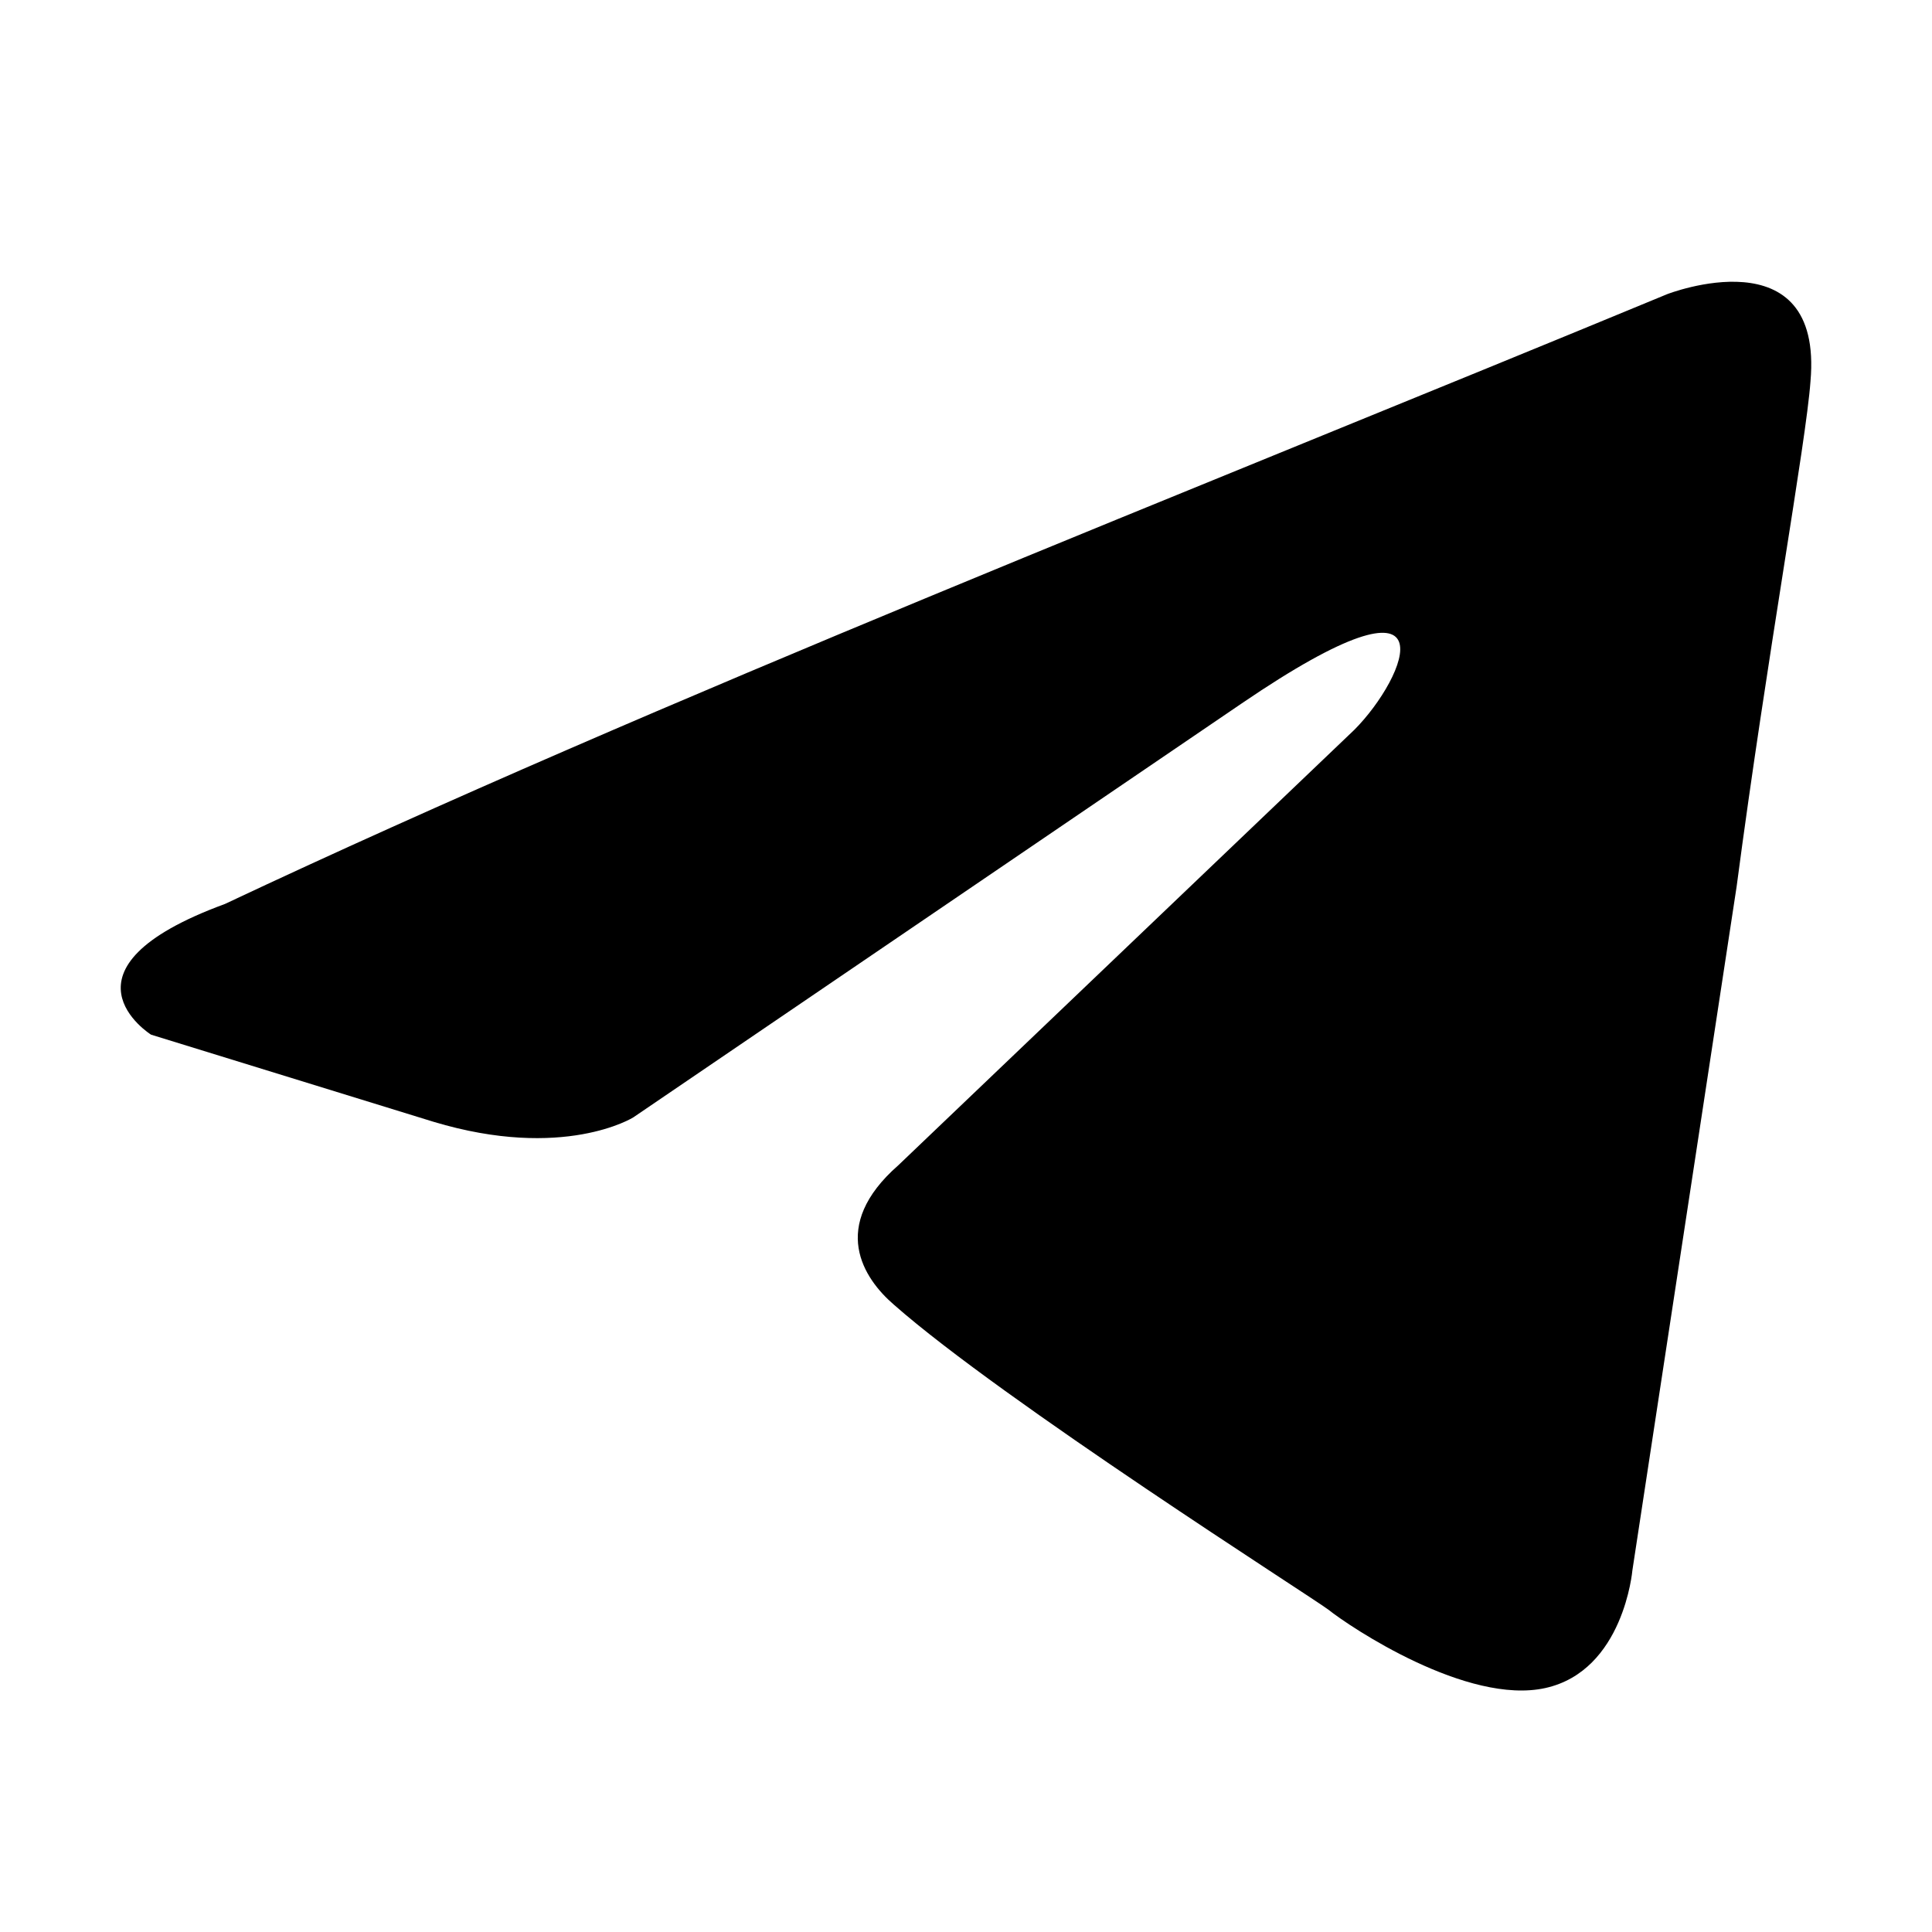
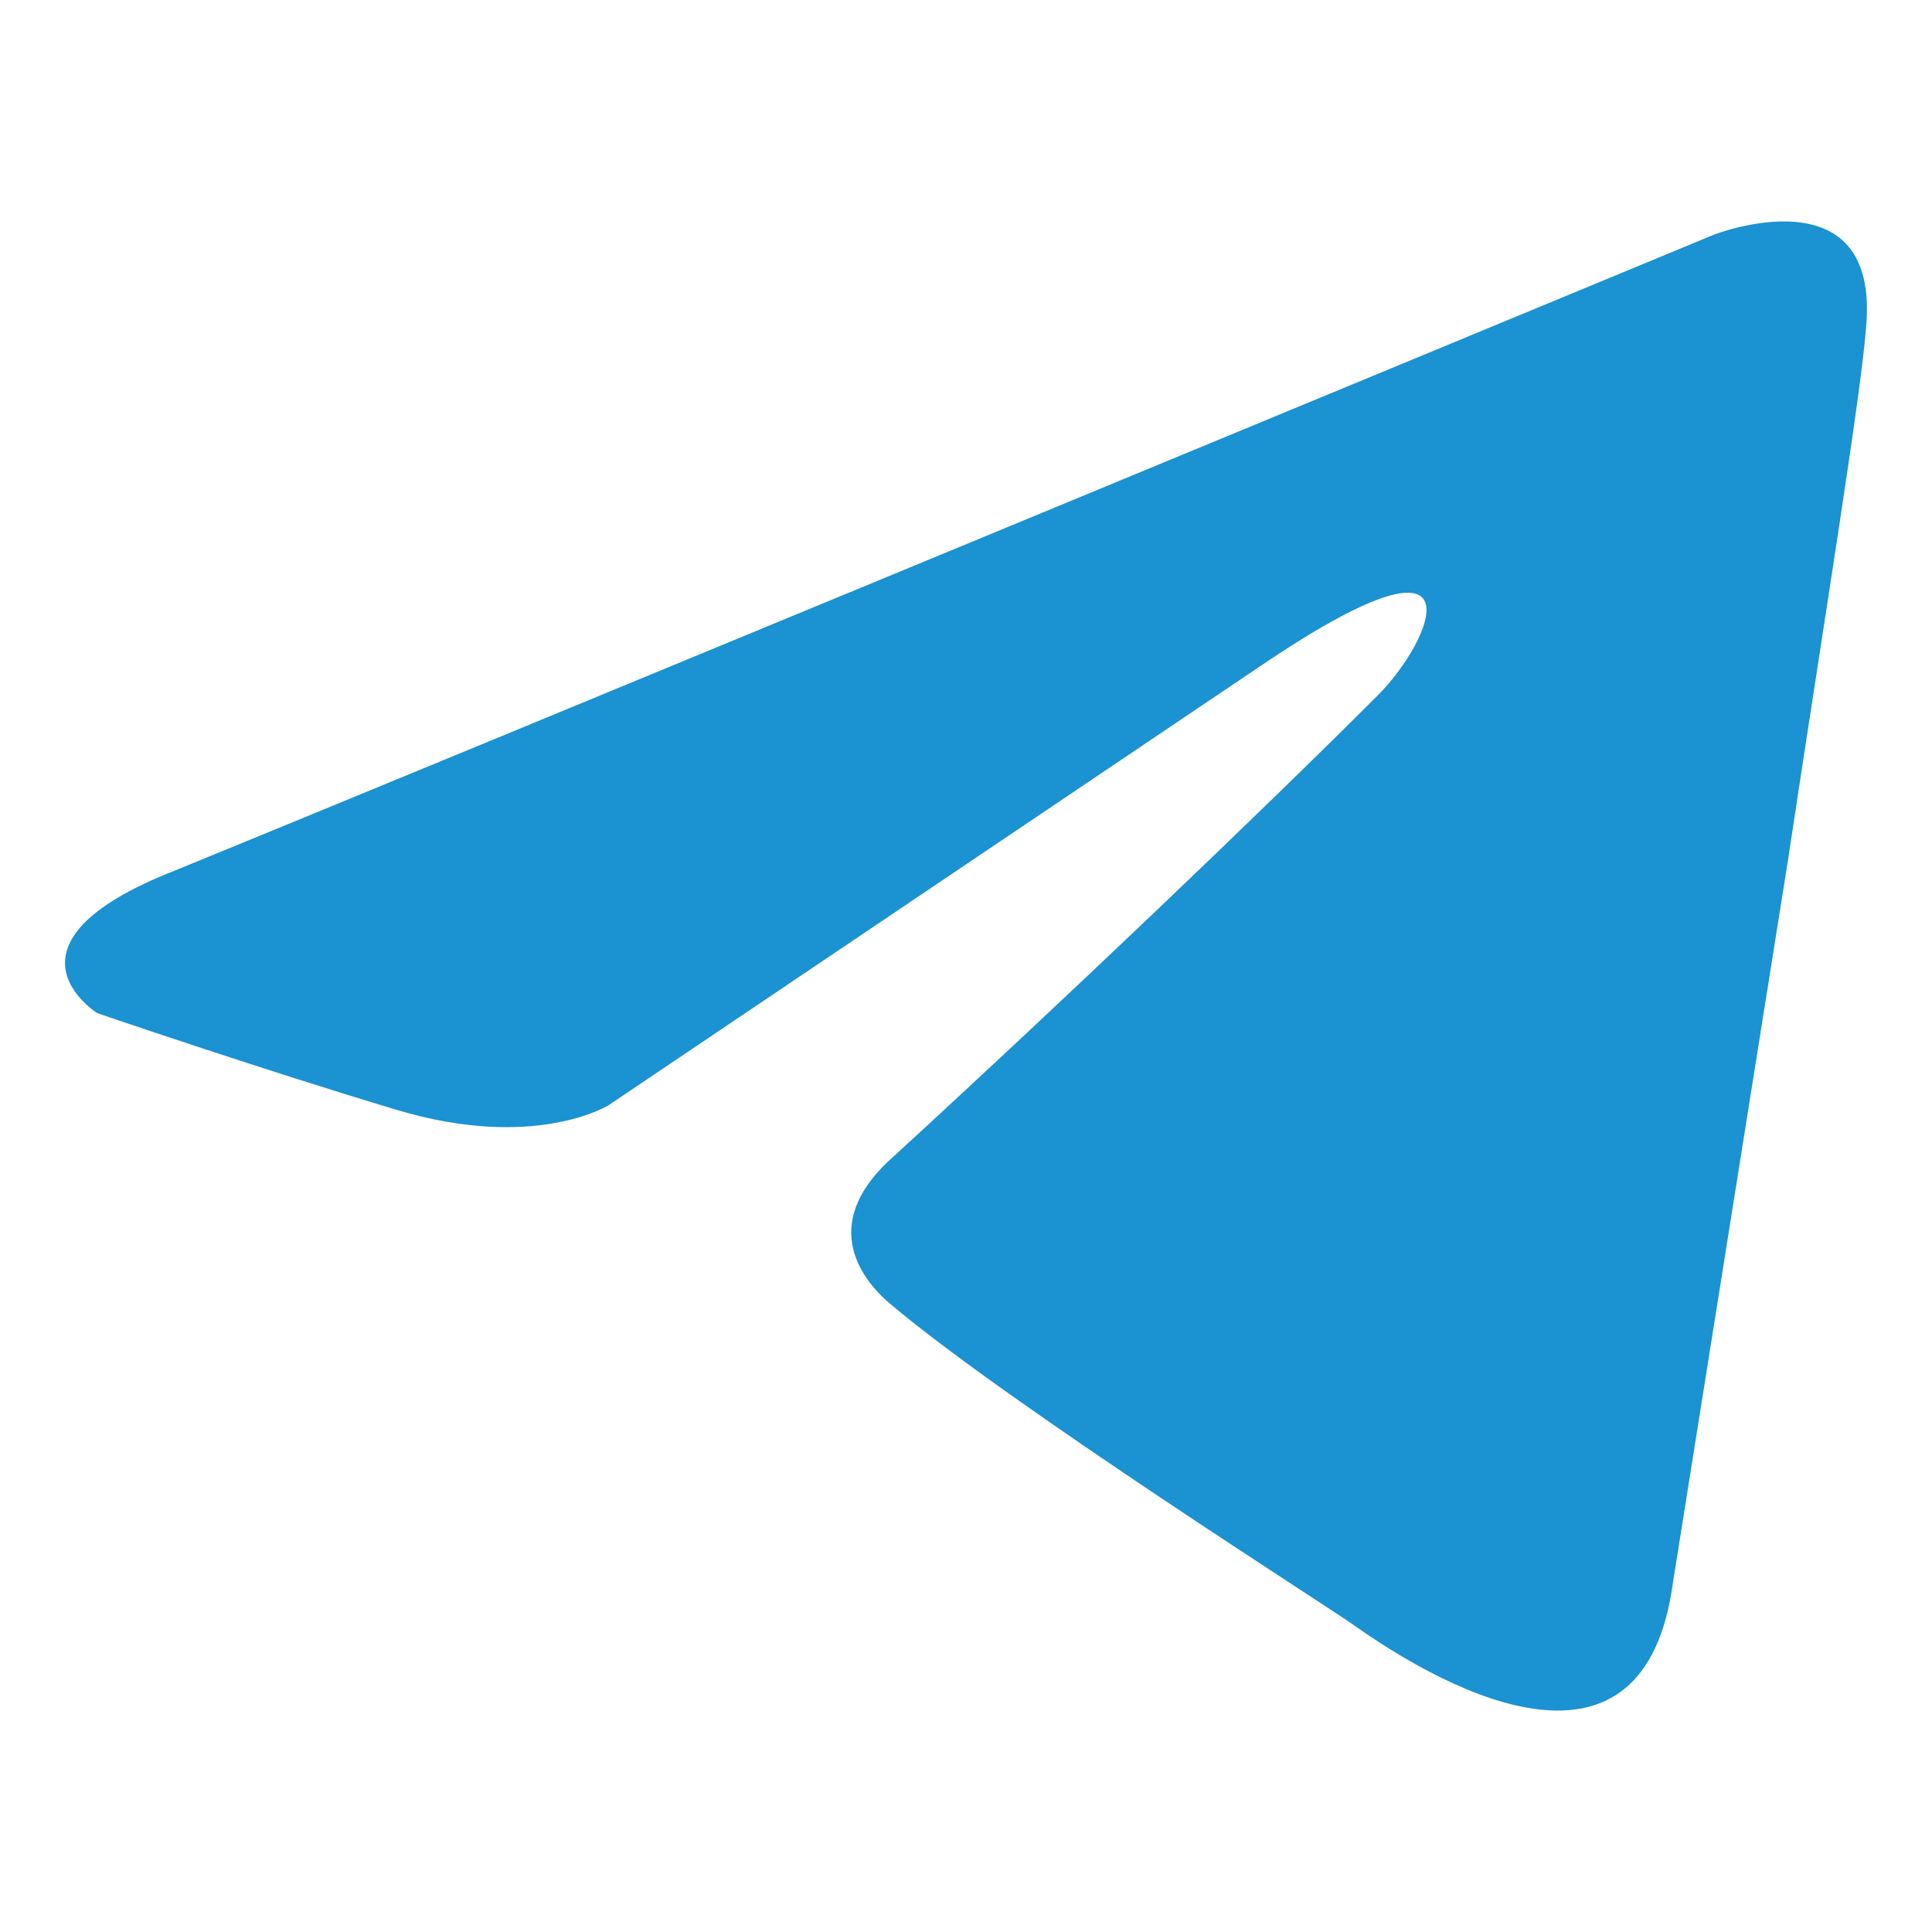
- <svg xmlns="http://www.w3.org/2000/svg" viewBox="0 0 48 48">
-   <path d="M41.419 7.309C41.419 7.309 45.305 5.794 44.981 9.473C44.873 10.988 43.902 16.291 43.146 22.026L40.556 39.016C40.556 39.016 40.34 41.505 38.397 41.938C36.455 42.37 33.541 40.423 33.001 39.99C32.569 39.665 24.907 34.795 22.209 32.415C21.453 31.765 20.59 30.467 22.317 28.952L33.649 18.131C34.944 16.832 36.239 13.802 30.843 17.481L15.733 27.762C15.733 27.762 14.006 28.844 10.769 27.87L3.753 25.706C3.753 25.706 1.163 24.082 5.588 22.459C16.381 17.373 29.655 12.179 41.419 7.309Z" />
+ <svg xmlns="http://www.w3.org/2000/svg" viewBox="0 0 100 100" version="1.1" xml:space="preserve">
+   <path fill="#1b92d1" d="M88.723,12.142C76.419,17.238,23.661,39.091,9.084,45.047c-9.776,3.815-4.053,7.392-4.053,7.392    s8.345,2.861,15.499,5.007c7.153,2.146,10.968-0.238,10.968-0.238l33.62-22.652c11.922-8.107,9.061-1.431,6.199,1.431    c-6.199,6.2-16.452,15.975-25.036,23.844c-3.815,3.338-1.908,6.199-0.238,7.63c6.199,5.246,23.129,15.976,24.082,16.691    c5.037,3.566,14.945,8.699,16.452-2.146c0,0,5.961-37.435,5.961-37.435c1.908-12.637,3.815-24.321,4.053-27.659    C97.307,8.804,88.723,12.142,88.723,12.142z" />
</svg>
